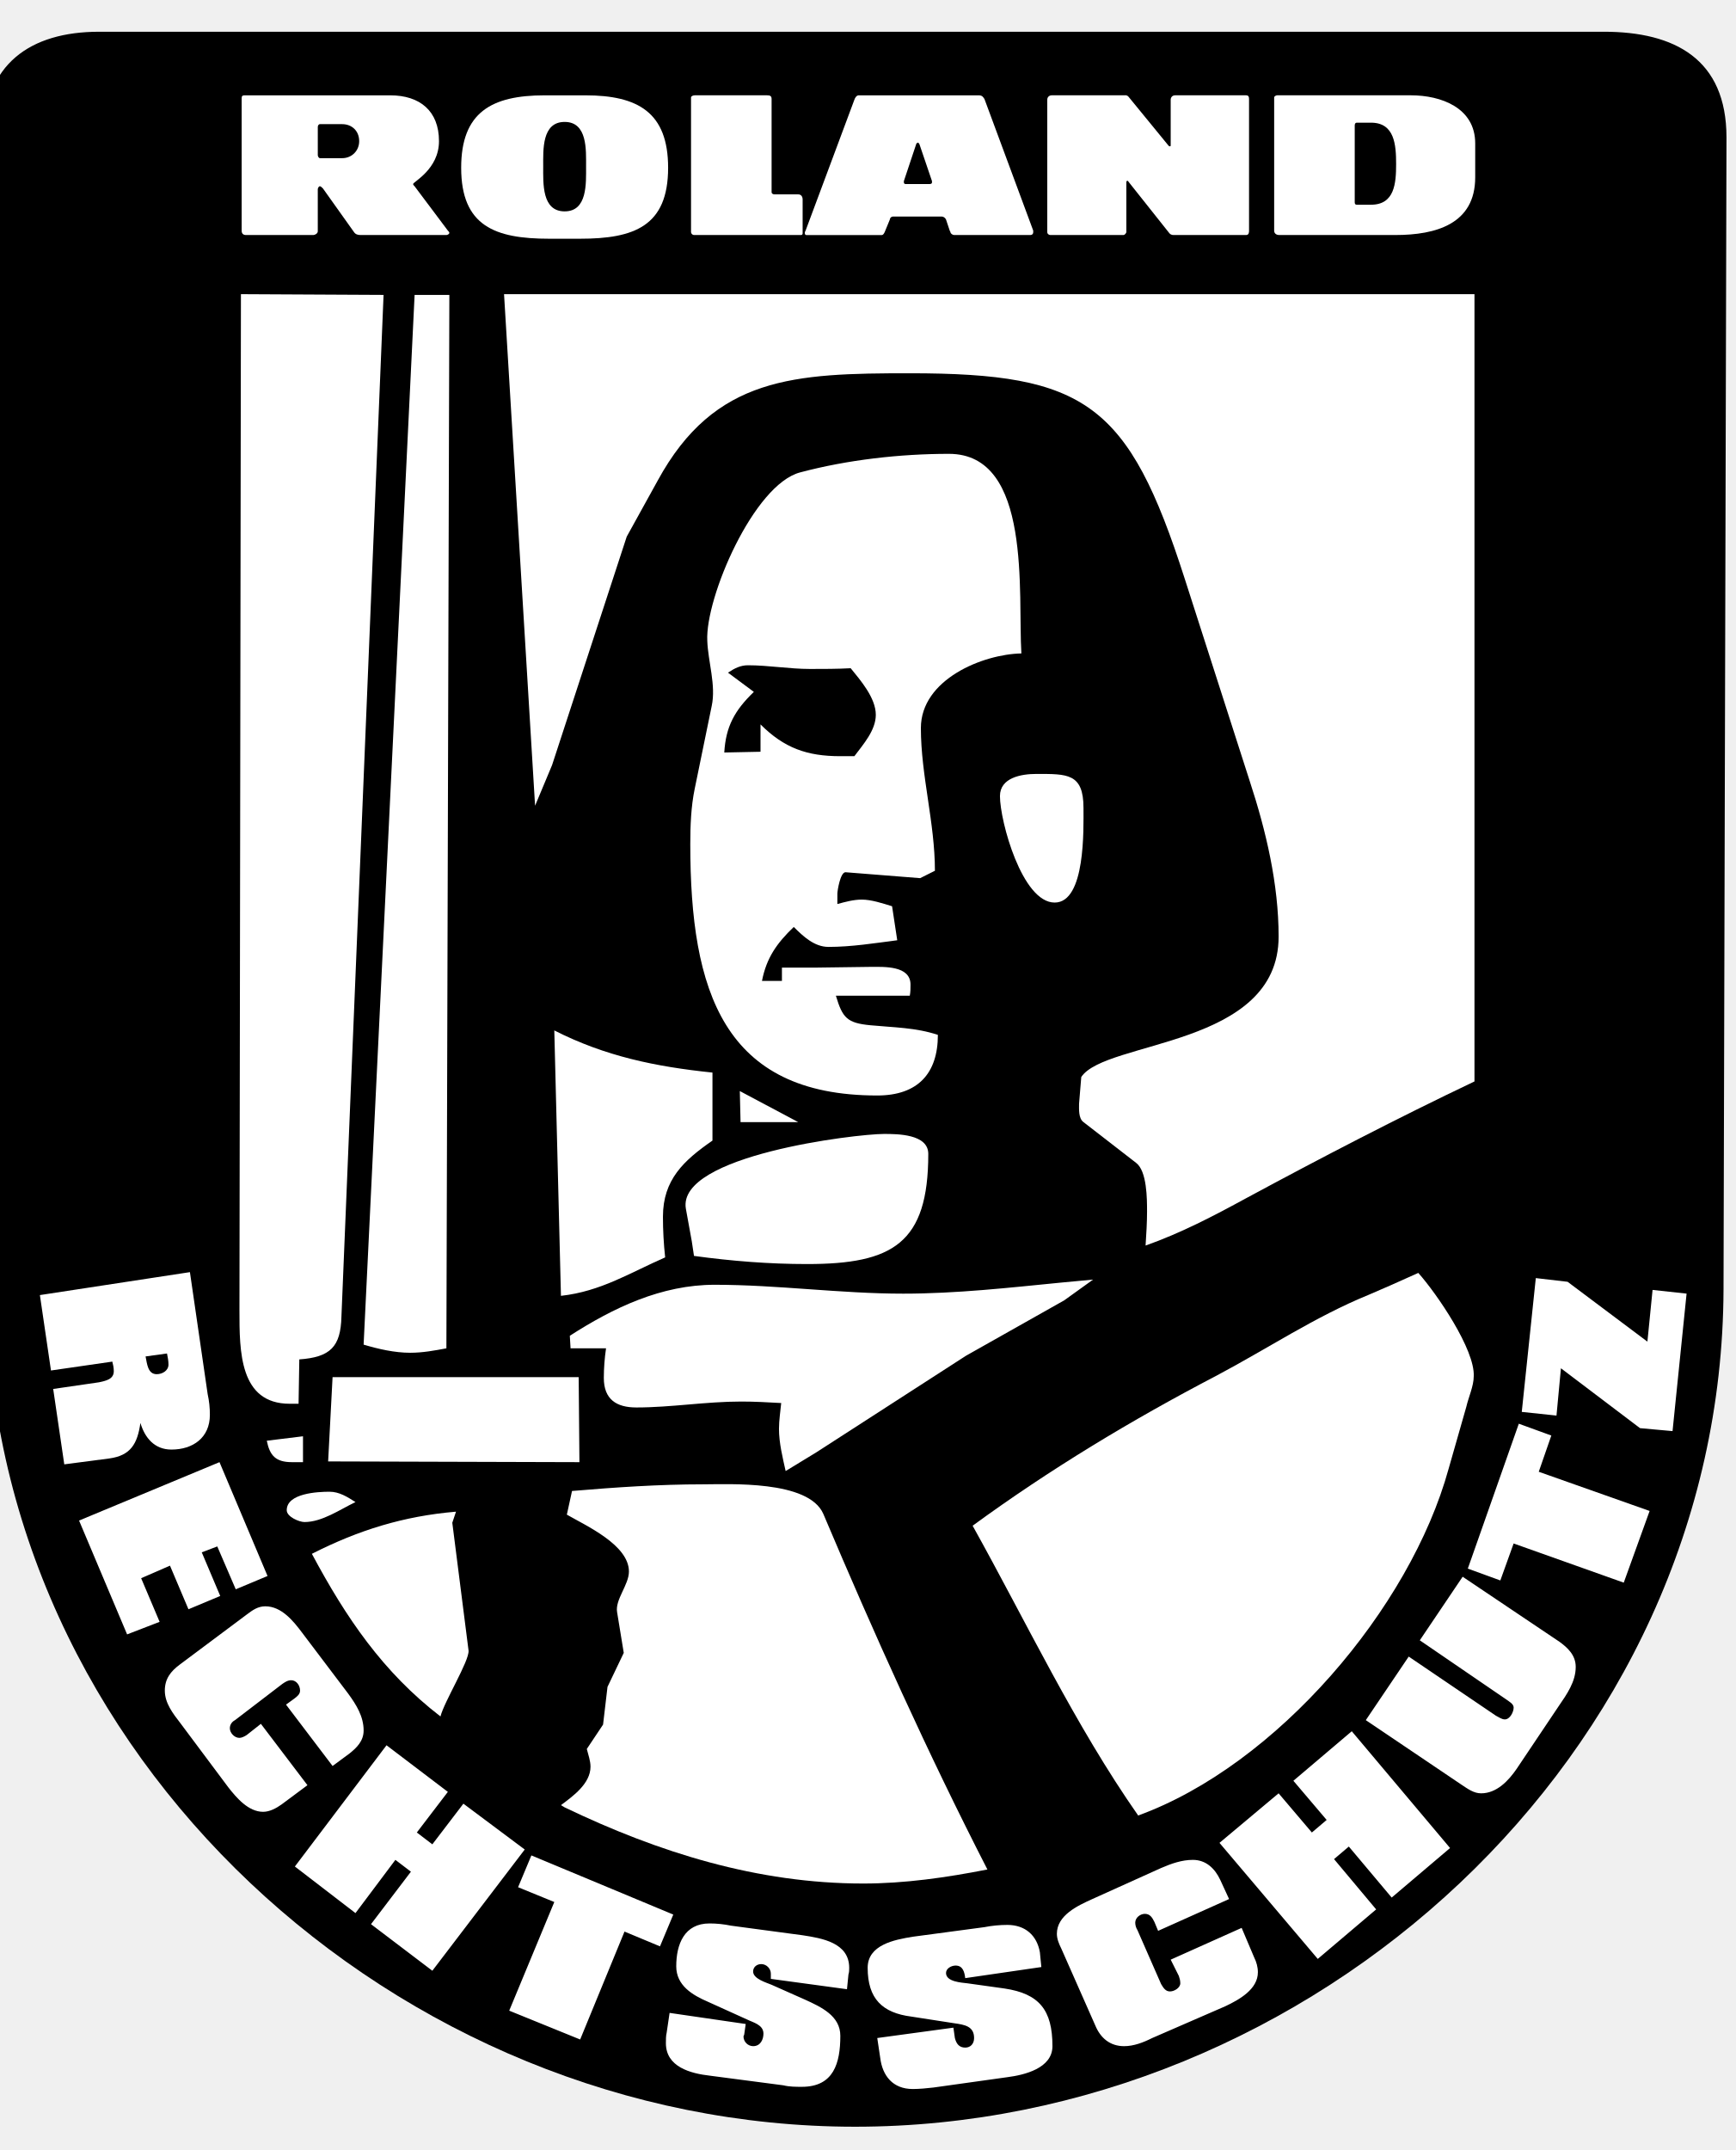
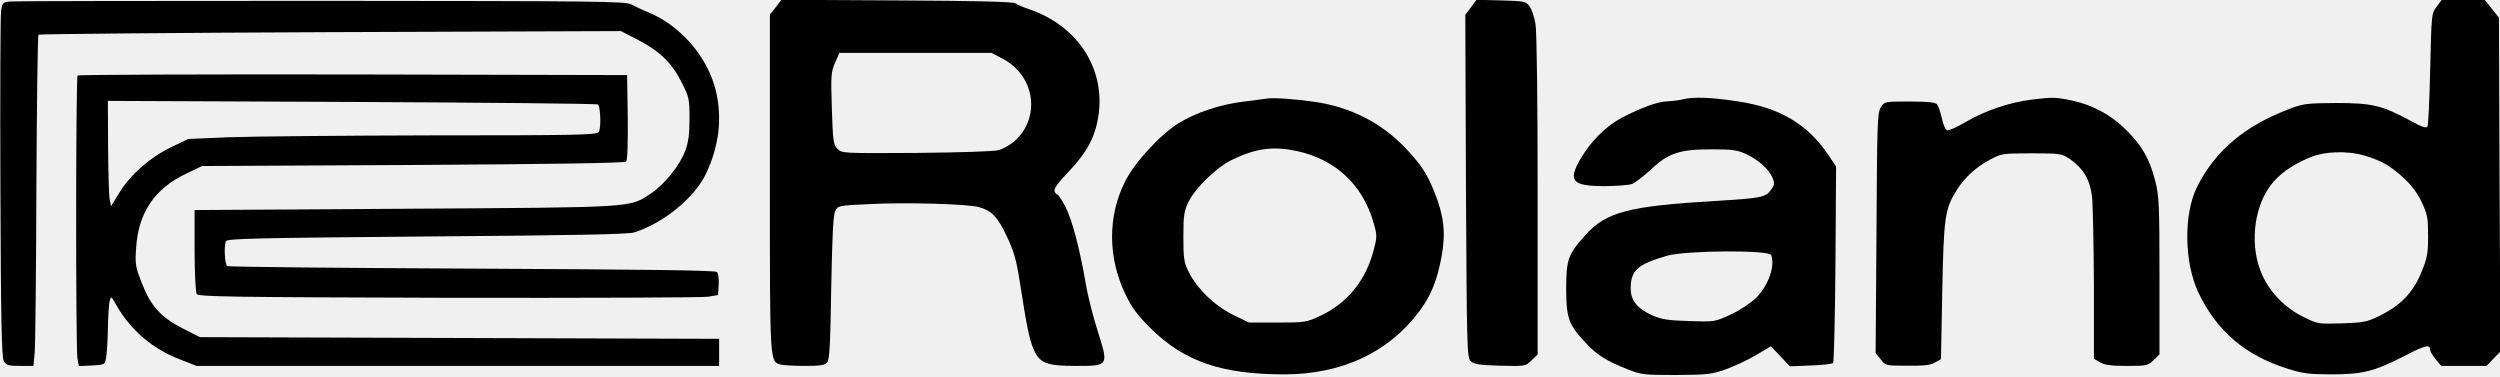
- <svg xmlns="http://www.w3.org/2000/svg" viewBox="20 0 155 192">
-   <g fill-rule="evenodd" clip-rule="evenodd">
-     <path fill="currentColor" d="M29.504 2.834h133.748c6.336 0 10.957 2.443 10.957 9.44l-.264 102.852c-.131 41.654-36.77 74.795-77.567 74.795-40.797 0-77.436-33.141-77.568-74.795l-.264-102.851c0-6.535 4.159-9.44 10.299-9.44h.659v-.001z" />
-     <path d="M69.047 21.319h2.773c4.819 0 7.856-1.122 7.856-6.337 0-4.951-2.707-6.469-7.394-6.469h-3.631c-4.753 0-7.459 1.519-7.459 6.469 0 5.215 3.036 6.337 7.855 6.337zM46.668 125.359l.066-3.961c2.772-.199 3.697-1.123 3.763-3.83l3.763-91.232-12.74-.066-.132 90.771c0 3.631 0 8.318 4.489 8.318h.791zM43.83 128.66c.264 1.32.792 1.914 2.244 1.914h.99v-2.311l-3.234.397zM51.751 134.139c-.726-.463-1.452-.924-2.311-.924-1.056 0-3.829.133-3.829 1.65 0 .594 1.123 1.057 1.584 1.057 1.586 0 3.17-1.123 4.556-1.783zM47.857 138.76c3.036 5.678 6.337 10.562 11.486 14.523.33-1.32 2.575-4.951 2.509-5.875l-1.453-11.422.331-.99c-4.688.397-8.714 1.65-12.873 3.764zM49.309 130.508l22.445.066-.066-7.592H49.705l-.396 7.526zM52.478 120.078c1.32.395 2.772.727 4.159.727 1.123 0 2.179-.199 3.235-.396l.264-94.072h-3.103l-4.555 93.741zM67.793 71.953l1.519-3.631 6.667-20.399 2.773-5.017c5.083-9.308 12.212-9.572 22.512-9.572 15.711 0 19.539 2.707 24.557 18.353l5.811 18.088c1.451 4.423 2.574 9.176 2.574 13.863 0 9.902-15.447 9.242-17.627 12.542l-.197 2.377c0 .463-.066 1.32.396 1.65l4.688 3.631c.988.727.988 3.234.988 4.357 0 .99-.064 1.98-.131 3.035 3.168-1.121 6.072-2.639 8.979-4.225 6.732-3.631 13.467-7.129 20.398-10.43V26.27H65.021l2.772 45.683zM70.434 161.402c8.384 4.027 17.229 6.801 26.669 6.801 3.697 0 7.395-.529 11.092-1.254-5.348-10.432-10.102-20.994-14.656-31.754-1.32-3.037-8.45-2.641-10.761-2.641-3.895 0-7.79.264-11.685.594l-.462 2.113c1.716.99 5.545 2.705 5.545 5.082 0 1.189-1.254 2.51-1.056 3.631l.594 3.631-1.452 3.037-.396 3.367-1.452 2.178c.132.529.33 1.057.33 1.584 0 1.52-1.584 2.641-2.641 3.434l.331.197zM70.104 115.721c3.565-.396 6.139-2.047 9.308-3.434a33.439 33.439 0 0 1-.198-3.631c0-3.301 1.849-5.016 4.423-6.799v-6.074c-5.083-.528-9.572-1.452-14.127-3.763l.594 23.701zM70.962 120.408h3.169a18.448 18.448 0 0 0-.198 2.641c0 1.914 1.123 2.641 2.905 2.641 3.103 0 6.205-.529 9.374-.529 1.188 0 2.377.066 3.565.133-.066.727-.198 1.518-.198 2.311 0 1.254.331 2.574.594 3.762l2.707-1.648 13.402-8.648 8.779-4.951 2.574-1.85-2.838.266c-4.688.461-9.375.99-14.129.99-5.61 0-11.222-.793-16.833-.793-4.753 0-9.044 2.047-12.939 4.555l.066 1.12z" fill="#fff" />
-     <path d="M81.987 112.156c3.366.461 6.733.727 10.1.727 7.657 0 10.827-1.85 10.827-9.838 0-1.781-2.773-1.781-3.961-1.781-2.509 0-18.485 1.914-17.693 6.668l.528 2.904.199 1.32zM103.771 92.417c-1.98-.66-3.961-.66-6.008-.858-2.112-.198-2.508-.66-3.102-2.641h6.602c.064-.33.064-.66.064-.99 0-1.716-2.375-1.584-3.564-1.584l-4.884.066h-3.037v1.188H88.06c.396-2.046 1.32-3.367 2.839-4.819.858.858 1.848 1.782 3.103 1.782 2.046 0 4.092-.33 6.139-.594l-.461-3.037c-.859-.264-1.85-.594-2.708-.594-.726 0-1.453.198-2.179.396v-.924c0-.264.264-1.915.726-1.915l6.668.528 1.32-.66c0-4.291-1.254-8.516-1.254-12.741 0-4.357 5.545-6.602 8.977-6.667-.328-5.281.992-17.824-6.469-17.824-4.357 0-9.044.528-13.269 1.651-4.159 1.056-8.516 11.222-8.317 15.051.065 1.848.792 3.96.396 5.809l-1.519 7.394c-.33 1.584-.396 3.301-.396 4.952 0 13.137 2.971 22.444 16.701 22.444 3.633 0 5.414-1.98 5.414-5.413zM86.146 100.207H91.294l-5.214-2.773.066 2.773zM121.662 162.129c12.344-4.488 24.293-18.484 27.727-30.961l1.584-5.545c.197-.859.66-1.848.66-2.707.133-2.377-3.301-7.393-4.951-9.242l-2.51 1.123-1.979.857c-4.688 1.914-9.045 4.818-13.533 7.195-7.592 3.961-14.92 8.385-21.785 13.402 4.818 8.647 9.109 17.759 14.787 25.878zM114.201 80.601c2.773 0 2.576-6.602 2.576-8.45 0-3.103-1.453-3.037-4.227-3.037-1.32 0-3.234.33-3.234 1.98 0 2.245 1.981 9.507 4.885 9.507zM41.585 20.395v.198c0 .264.132.396.396.396h6.007c.132 0 .396-.132.396-.33v-3.763c0-.066.066-.264.198-.264.066 0 .198.132.264.198l2.772 3.895c.132.198.33.264.594.264h7.658c.066 0 .264-.066.264-.198 0-.066-.066-.132-.132-.198l-2.971-3.96c-.066-.066-.132-.132-.132-.198 0-.198 2.311-1.32 2.311-3.829 0-2.707-1.717-4.093-4.357-4.093H41.849c-.198 0-.264.066-.264.264v11.618zM81.722 20.593v.132c0 .132.132.264.265.264H91.559a.142.142 0 0 0 .132-.132V17.82c0-.264-.132-.462-.396-.462h-2.112c-.132 0-.264-.066-.264-.198V8.842c0-.264-.132-.33-.396-.33h-6.47c-.131 0-.33.066-.33.198v11.883h-.001zM104.828 20.593l.066.132c0 .132.197.264.33.264h6.799c.133 0 .264-.066.264-.264v-.132l-4.355-11.75c-.133-.198-.199-.33-.529-.33H96.708c-.198 0-.33.198-.396.396l-4.357 11.685-.066.132v.132c0 .066.066.132.132.132h6.733c.133 0 .199-.132.266-.264l.461-1.122c0-.133.133-.265.264-.265h4.357c.197 0 .33.132.396.265l.33.989zM120.605 20.593v-4.291c0-.198.133-.198.197-.066l3.566 4.489c.131.198.264.264.461.264h6.471c.264 0 .264-.264.264-.396V8.908c0-.198 0-.396-.264-.396h-6.338c-.264 0-.396.198-.396.396v4.093c0 .066-.066.066-.066.066-.064 0-.064 0-.131-.066l-3.566-4.357-.064-.066-.133-.066h-6.668c-.197 0-.396.132-.396.396v11.817c0 .198.199.264.266.264h6.535c.131 0 .264-.198.264-.264v-.132h-.002zM134.205 8.512h-.133c-.066 0-.264.066-.264.198v11.882c0 .264.197.396.463.396h10.363c3.631 0 7.131-.99 7.131-5.149v-3.037c0-3.169-3.037-4.291-5.744-4.291h-11.816v.001zM23.563 115.654l.99 6.734 5.479-.793c.066.264.132.529.132.857 0 .727-.726.859-1.32.99l-4.093.596.99 6.732 4.027-.527c1.915-.264 2.509-1.32 2.773-3.17.396 1.322 1.254 2.377 2.772 2.377 1.914 0 3.433-1.055 3.433-3.102a8.38 8.38 0 0 0-.198-1.85l-1.584-10.893-13.401 2.049zM27.062 135.789l4.291 10.166 2.904-1.121-1.65-3.896 2.575-1.122 1.651 3.895 2.838-1.188-1.65-3.896 1.386-.527 1.65 3.828 2.839-1.188-4.291-10.166-12.543 5.215zM47.461 159.422l-4.159-5.479-1.254.99c-.198.133-.462.264-.66.264-.462 0-.858-.461-.858-.857 0-.33.198-.594.462-.727l4.225-3.234c.198-.133.462-.33.792-.33.462 0 .792.461.792.924 0 .33-.264.527-.528.727l-.726.527 4.159 5.48 1.519-1.123c.66-.527 1.254-1.123 1.254-2.047 0-1.254-.66-2.311-1.386-3.301L47 145.824c-.792-1.057-1.848-2.377-3.301-2.377-.66 0-1.122.33-1.65.727l-6.007 4.488c-.792.594-1.32 1.254-1.32 2.311 0 1.123.726 2.047 1.386 2.904l4.291 5.744c.726.924 1.783 2.178 3.103 2.178.594 0 1.188-.33 1.651-.66l2.308-1.717zM46.338 166.684l5.413 4.16 3.565-4.754 1.387 1.056-3.565 4.688 5.479 4.158 8.252-10.826-5.479-4.094-2.773 3.631-1.386-1.057 2.772-3.628-5.479-4.161-8.186 10.827zM65.483 179.557l6.337 2.574 3.961-9.637 3.169 1.32 1.188-2.839-12.675-5.282-1.188 2.84 3.235 1.321-4.027 9.703zM79.808 179.756l-.264 1.781c-.066.264-.066.594-.066.924 0 2.113 2.179 2.707 3.961 2.906l6.536.857c.528.133 1.122.133 1.65.133 2.838 0 3.433-2.113 3.433-4.557 0-1.781-1.716-2.574-3.169-3.234l-2.971-1.32c-.462-.197-1.65-.527-1.65-1.188 0-.396.33-.66.726-.66.462 0 .858.396.858.857v.463l6.8.924.132-1.32c.066-.197.066-.396.066-.594 0-2.244-2.443-2.641-4.159-2.904l-6.404-.859a9.494 9.494 0 0 0-1.914-.197c-2.245 0-2.971 1.848-2.971 3.828 0 1.717 1.452 2.574 2.838 3.17l3.499 1.584c.528.264 1.452.461 1.452 1.254 0 .527-.264 1.123-.924 1.123a.874.874 0 0 1-.858-.859c0-.066.066-.131.066-.197l.132-.924-6.799-.991zM98.357 182l.266 1.781c.197 1.586 1.121 2.773 2.904 2.773.594 0 1.254-.066 1.848-.133l6.602-.924c1.52-.197 4.027-.791 4.027-2.771 0-3.236-1.188-4.688-4.291-5.15l-3.301-.461c-.527-.066-1.914-.133-1.914-.924 0-.396.463-.662.857-.662.66 0 .793.596.859 1.123l6.799-.99-.131-1.32c-.266-1.518-1.32-2.443-2.906-2.443-.66 0-1.385.066-2.045.199l-6.404.857c-1.65.266-4.027.727-4.027 2.773 0 2.771 1.32 4.027 3.895 4.357l3.83.594c.924.131 1.781.264 1.781 1.32 0 .527-.33.857-.791.857-.529 0-.793-.33-.926-.857l-.131-.924-6.801.925zM130.904 172.164l-6.338 2.838.727 1.453c.066.197.131.395.131.66 0 .395-.527.725-.924.725s-.594-.33-.791-.66l-2.113-4.818a1.281 1.281 0 0 1-.197-.66c0-.463.461-.791.857-.791.463 0 .66.328.857.725l.33.793 6.338-2.84-.791-1.715c-.463-.99-1.256-1.783-2.443-1.783-.99 0-1.914.33-2.838.727l-6.141 2.771c-1.32.596-3.168 1.453-3.168 3.104 0 .463.197.924.396 1.32l3.035 6.865c.463 1.123 1.32 1.85 2.576 1.85.857 0 1.715-.33 2.508-.727l6.535-2.84c1.254-.594 2.904-1.518 2.904-3.035 0-.463-.131-.924-.33-1.32l-1.12-2.642zM137.703 174.936l5.215-4.422-3.762-4.491 1.321-1.121 3.828 4.555 5.215-4.424-8.78-10.429-5.215 4.423 2.971 3.498-1.32 1.121-2.971-3.498-5.281 4.424 8.779 10.364zM141.994 153.613l8.516 5.744c.596.395 1.123.791 1.783.791 1.387 0 2.443-1.121 3.168-2.178l3.764-5.611c.727-1.057 1.518-2.18 1.518-3.5 0-1.055-.725-1.717-1.451-2.244l-8.648-5.809-3.828 5.678 7.723 5.281c.264.197.66.395.66.725 0 .396-.33 1.057-.791 1.057-.266 0-.529-.197-.793-.33l-7.789-5.281-3.832 5.677zM165.033 141.334l2.311-6.402-9.903-3.5 1.123-3.235-2.904-1.056-4.555 12.939 2.905 1.057 1.187-3.301 9.836 3.498zM169.391 127.801l1.254-12.278-3.038-.33-.461 4.619-7.128-5.345-2.84-.33-1.254 11.949 3.101.328.397-4.225 7.064 5.348 2.905.264z" fill="#fff" />
-     <path d="M141.334 18.282h-.131c-.199 0-.199-.132-.199-.264v-6.799c0-.066 0-.264.199-.264h1.254c2.111 0 2.244 1.98 2.244 3.697 0 1.716-.133 3.63-2.244 3.63h-1.123zM70.434 18.876c-2.047 0-1.915-2.509-1.915-4.027 0-1.453-.132-3.961 1.915-3.961 2.046 0 1.914 2.508 1.914 3.961 0 1.519.132 4.027-1.914 4.027zM50.233 14.124h-1.65c-.132 0-.198-.198-.198-.264v-2.509c0-.132.066-.264.198-.264H50.564c.858 0 1.518.595 1.518 1.519 0 .858-.66 1.519-1.518 1.519h-.331v-.001zM84.693 67.2c.132-2.311.925-3.763 2.641-5.413l-2.311-1.717c.595-.396 1.123-.66 1.783-.66 1.849 0 3.697.33 5.545.33 1.188 0 2.442 0 3.631-.066.858 1.056 2.245 2.641 2.245 4.159 0 1.386-1.123 2.64-1.915 3.697h-1.254c-2.971 0-5.017-.727-7.129-2.839v2.442l-3.236.067zM103.045 16.434h-2.178c-.066 0-.133-.066-.133-.132v-.132l1.123-3.367c.066 0 .066-.066.133-.066.064 0 .064.066.131.132l1.123 3.301v.132c0 .066-.066.132-.199.132zM33.003 121.133l1.914-.264c.066.33.132.66.132.99 0 .529-.528.859-1.056.859-.791.001-.858-.925-.99-1.585z" />
+ <svg xmlns="http://www.w3.org/2000/svg" version="1.0" viewBox="0 0 1182 178" preserveAspectRatio="xMidYMid meet">
+   <g transform="translate(0,178) scale(0.1,-0.1)" fill="currentColor" stroke="none">
+     <path d="M48 1773 c-35 -4 -37 -6 -43 -46 -3 -23 -5 -400 -3 -837 2 -625 6 -800 16 -817 11 -20 21 -23 77 -23 l63 0 6 63 c3 34 7 385 8 779 2 394 6 720 10 724 4 3 625 9 1381 12 l1373 5 83 -43 c102 -53 159 -109 205 -202 34 -67 36 -76 36 -169 0 -74 -5 -111 -20 -151 -26 -71 -98 -160 -163 -203 -103 -68 -65 -65 -1164 -72 l-993 -6 0 -191 c0 -105 5 -198 10 -206 8 -13 153 -15 1189 -18 649 -1 1202 1 1228 5 l48 8 3 49 c2 27 -2 54 -8 60 -8 8 -337 12 -1160 16 -631 3 -1152 8 -1156 12 -12 12 -16 102 -5 118 8 12 141 15 951 22 680 5 951 10 978 19 140 44 288 166 341 280 61 130 76 259 46 388 -39 163 -168 312 -325 375 -25 10 -58 26 -75 35 -27 15 -154 16 -1465 17 -789 0 -1452 -1 -1472 -3z" />
+     <path d="M3668 1746 l-28 -35 0 -796 c0 -860 -1 -844 52 -859 13 -3 64 -6 114 -6 73 0 94 3 105 17 11 12 15 88 19 352 5 248 9 343 19 363 13 26 14 26 160 33 174 9 471 1 522 -15 59 -17 86 -46 129 -137 33 -69 45 -110 61 -212 34 -219 46 -277 67 -325 29 -64 61 -76 200 -76 154 0 154 0 103 161 -22 68 -47 167 -56 219 -28 166 -66 313 -98 373 -16 31 -33 57 -37 57 -4 0 -11 7 -14 16 -4 11 16 40 67 93 86 90 124 162 140 260 35 227 -98 430 -329 508 -27 9 -55 21 -63 27 -10 8 -180 12 -560 14 l-546 3 -27 -35z m1073 -244 c153 -80 181 -279 55 -390 -20 -17 -53 -36 -75 -42 -23 -6 -183 -11 -390 -13 -344 -2 -351 -2 -371 19 -20 19 -22 36 -27 190 -5 157 -4 173 15 217 l21 47 359 0 360 0 53 -28z" />
+     <path d="M6955 1746 l-27 -36 3 -809 c4 -762 5 -811 22 -828 15 -15 39 -19 138 -22 121 -3 121 -3 150 25 l29 28 0 750 c0 444 -4 776 -10 811 -5 33 -18 71 -28 85 -18 24 -25 25 -135 28 l-116 3 -26 -35z" />
+     <path d="M11520 1748 c-24 -32 -24 -38 -30 -293 -3 -143 -9 -266 -13 -273 -7 -9 -26 -3 -80 27 -135 73 -183 84 -352 84 -136 -1 -156 -3 -218 -27 -213 -80 -352 -197 -439 -369 -64 -128 -62 -357 6 -500 87 -183 222 -298 424 -361 70 -22 102 -26 206 -26 147 0 203 14 350 90 95 49 116 53 116 25 0 -7 12 -27 26 -44 l26 -31 107 0 107 0 33 34 33 34 -4 789 -3 789 -33 42 -34 42 -102 0 -102 0 -24 -32z m-339 -704 c79 -24 119 -47 182 -104 38 -35 66 -72 87 -116 27 -57 30 -74 30 -160 0 -85 -4 -104 -32 -172 -39 -95 -97 -155 -193 -203 -65 -32 -78 -34 -183 -38 -111 -3 -114 -3 -180 30 -86 42 -155 111 -195 196 -61 132 -45 313 37 425 41 54 97 95 181 131 72 32 182 36 266 11z" />
+     <path d="M367 1423 c-9 -8 -9 -1285 -1 -1336 l7 -38 61 3 c59 3 61 4 67 33 4 17 8 80 9 140 1 61 5 121 9 133 6 23 7 22 29 -17 68 -121 172 -210 302 -260 l79 -31 1236 0 1235 0 0 64 0 64 -1227 4 -1228 4 -81 41 c-104 53 -152 107 -194 216 -30 77 -32 88 -26 170 11 162 88 275 234 345 l77 37 997 5 c666 4 1001 9 1008 16 7 7 9 82 8 210 l-3 199 -1296 3 c-712 1 -1299 -1 -1302 -5z m2460 -137 c13 -13 16 -116 3 -131 -11 -13 -111 -15 -789 -15 -427 -1 -860 -5 -963 -9 l-188 -8 -83 -40 c-99 -48 -191 -129 -244 -216 l-38 -62 -6 30 c-4 17 -7 129 -8 249 l-1 219 1155 -5 c636 -3 1158 -8 1162 -12z" />
+     <path d="M5990 1314 c-14 -2 -65 -9 -115 -15 -105 -13 -220 -51 -300 -100 -87 -52 -213 -189 -257 -280 -81 -162 -80 -357 2 -528 33 -69 57 -100 123 -166 158 -155 334 -215 630 -215 267 0 487 101 633 292 57 74 89 150 110 267 20 108 11 191 -33 300 -35 89 -65 134 -137 210 -116 122 -263 196 -434 220 -89 13 -191 20 -222 15z m141 -248 c184 -39 314 -162 364 -342 16 -55 16 -65 1 -122 -37 -146 -124 -254 -253 -315 -66 -31 -72 -32 -203 -32 l-135 0 -76 37 c-87 43 -171 124 -210 205 -21 42 -24 62 -24 163 0 101 3 121 24 165 32 66 132 163 203 198 115 56 196 67 309 43z" />
+     <path d="M7955 1310 c-16 -4 -48 -8 -70 -9 -47 -1 -123 -29 -218 -78 -75 -40 -148 -113 -196 -197 -59 -102 -37 -126 116 -126 56 0 114 5 129 10 15 6 56 37 91 70 82 77 135 94 288 94 93 0 118 -3 160 -22 58 -27 109 -72 126 -114 10 -25 9 -33 -8 -56 -26 -35 -45 -39 -261 -52 -411 -24 -518 -52 -616 -161 -82 -91 -91 -116 -91 -254 0 -138 11 -170 93 -257 53 -57 98 -85 197 -124 66 -26 79 -27 230 -27 146 1 167 3 235 27 41 15 106 45 144 68 l69 41 45 -48 45 -47 98 4 c54 2 102 7 106 12 4 4 9 215 11 469 l3 460 -35 52 c-98 147 -230 226 -431 256 -126 19 -210 22 -260 9z m419 -736 c20 -51 -13 -144 -71 -202 -27 -26 -75 -58 -120 -79 -76 -35 -76 -35 -197 -31 -100 3 -130 8 -174 27 -71 32 -102 70 -102 127 0 86 32 114 172 155 89 25 482 28 492 3z" />
+     <path d="M9605 1309 c-103 -13 -220 -52 -308 -104 -43 -26 -85 -44 -92 -41 -7 2 -18 28 -24 57 -7 29 -16 59 -23 66 -7 9 -43 13 -129 13 -118 0 -119 0 -136 -27 -17 -25 -18 -72 -21 -595 l-4 -568 24 -29 c23 -30 24 -30 126 -30 79 -1 111 3 131 15 l28 16 6 322 c7 351 13 390 69 478 37 60 93 110 160 145 51 27 59 28 194 28 138 0 141 -1 182 -28 62 -44 92 -94 103 -174 4 -37 8 -226 9 -418 l0 -351 29 -17 c22 -13 52 -17 127 -17 93 0 99 1 126 27 l28 27 0 371 c0 338 -2 379 -20 449 -26 103 -62 167 -136 240 -71 72 -160 120 -259 141 -77 16 -88 16 -190 4z" />
  </g>
</svg>
